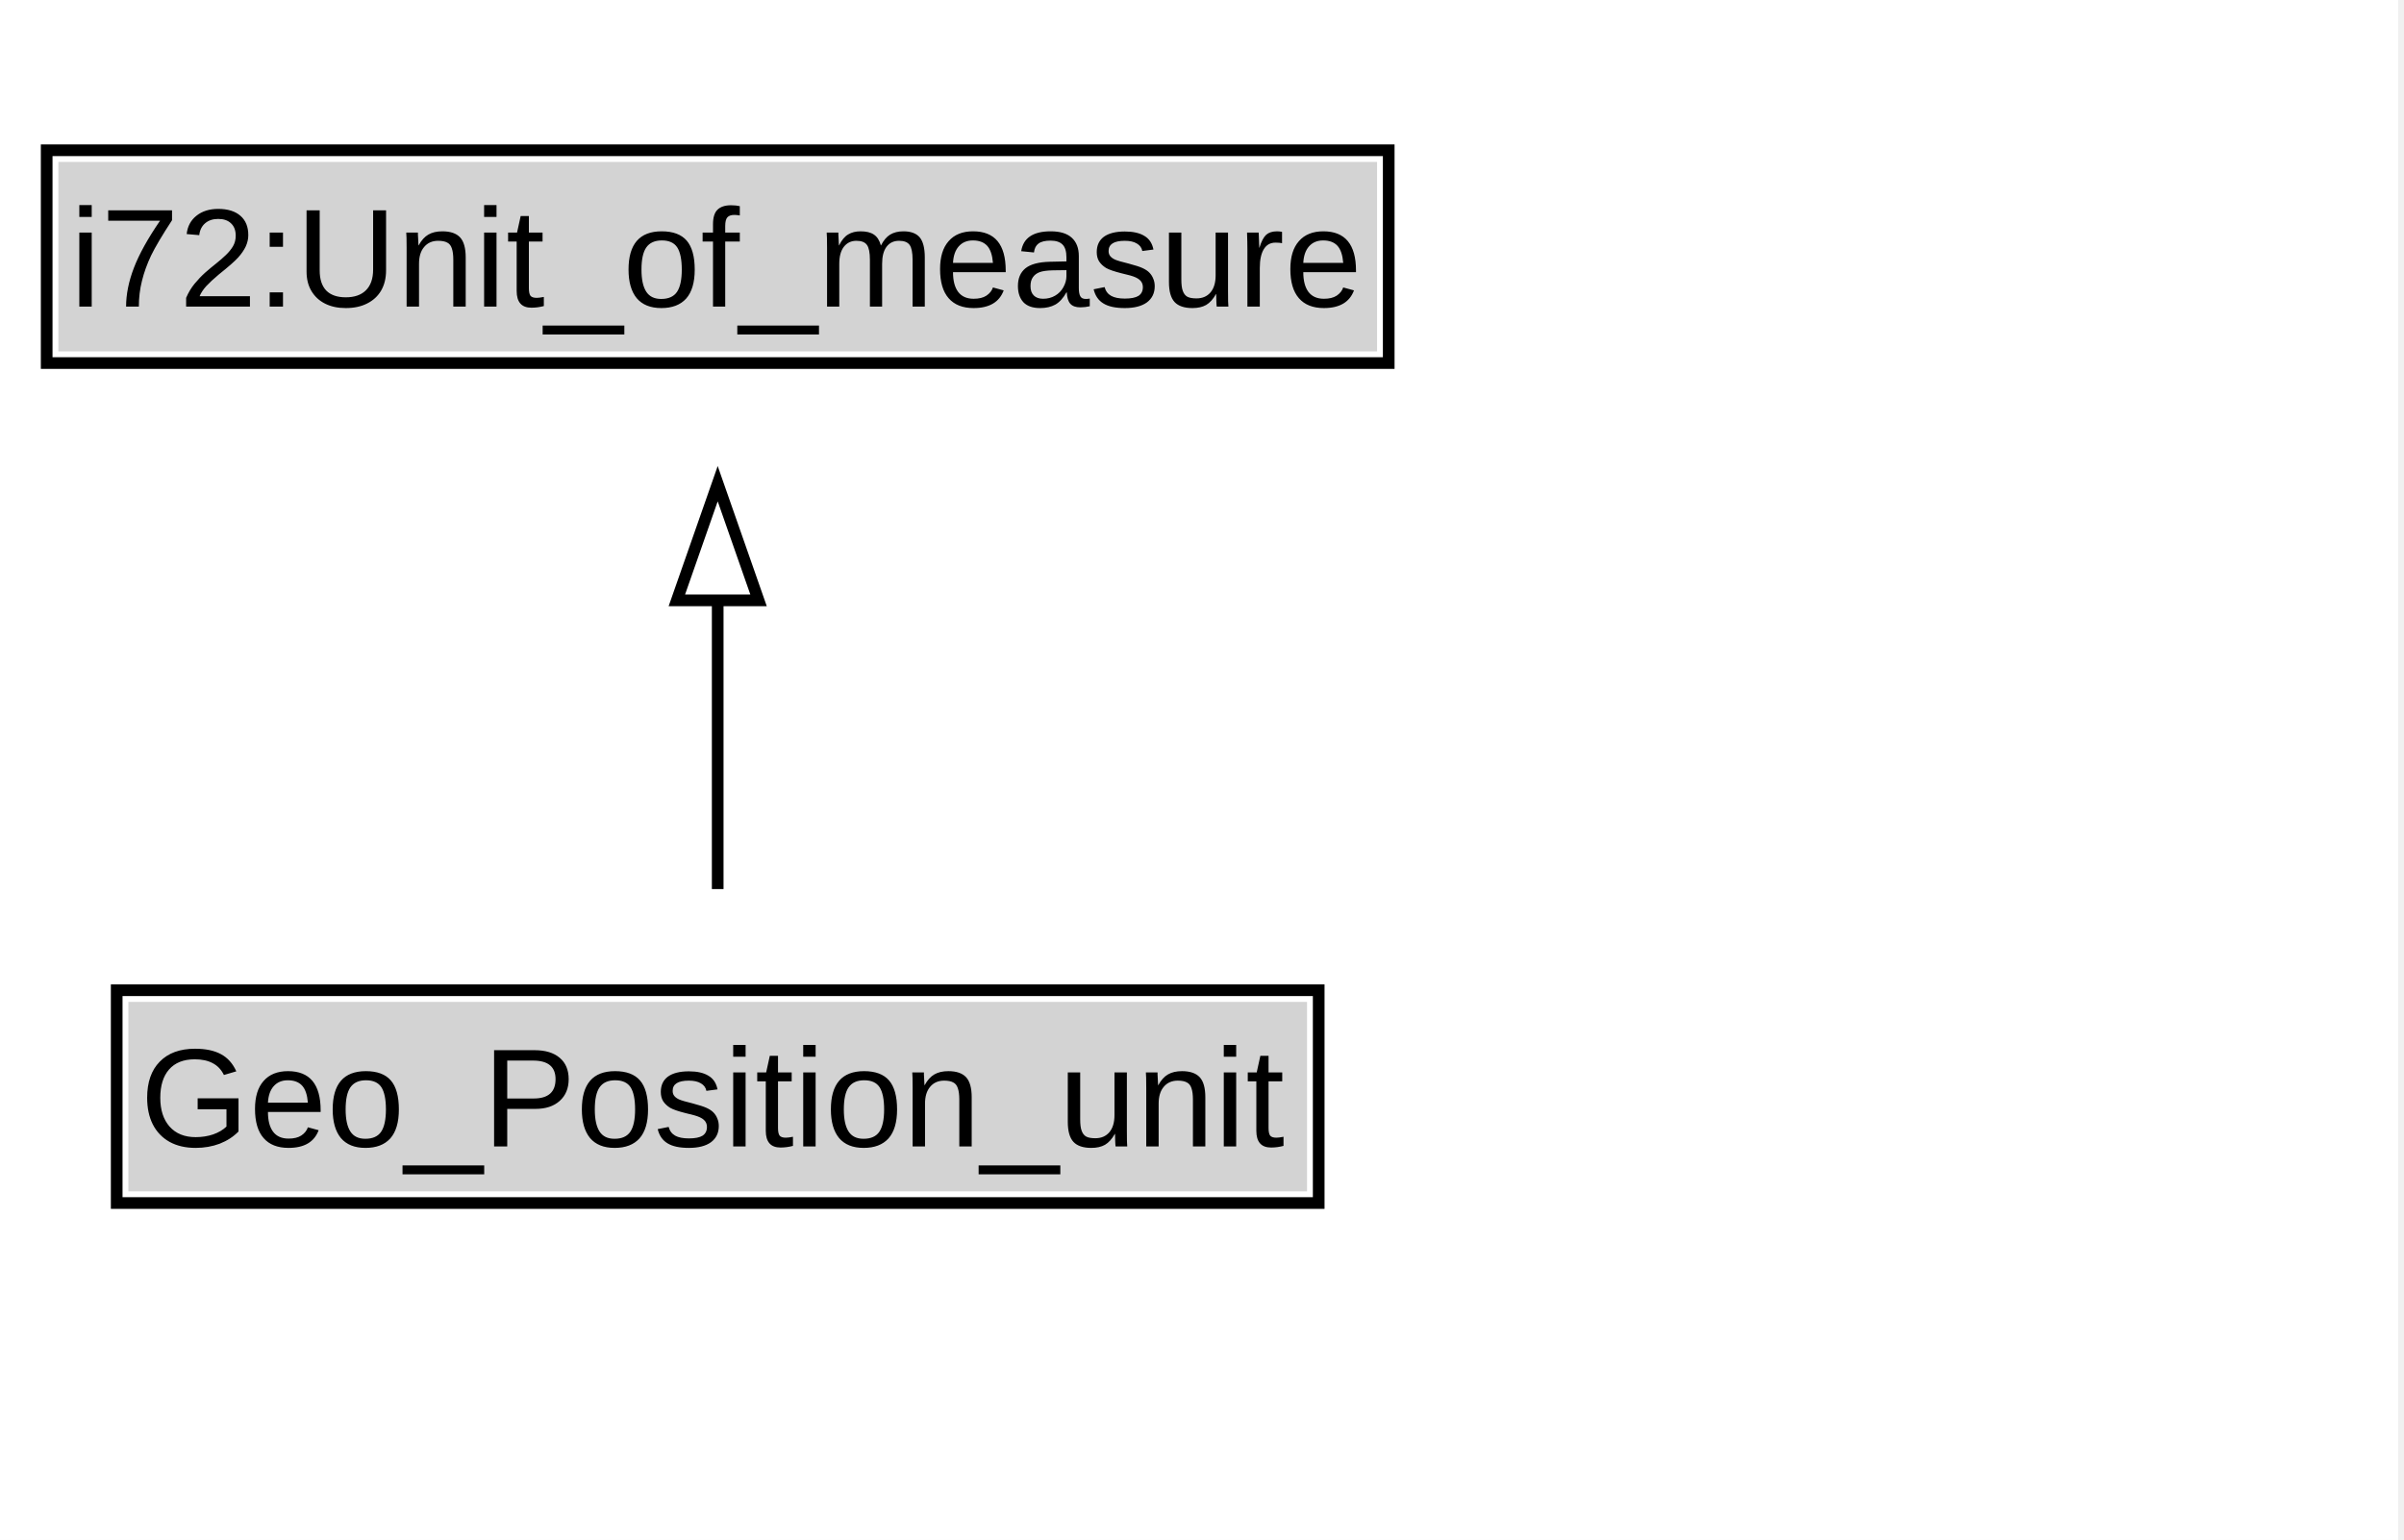
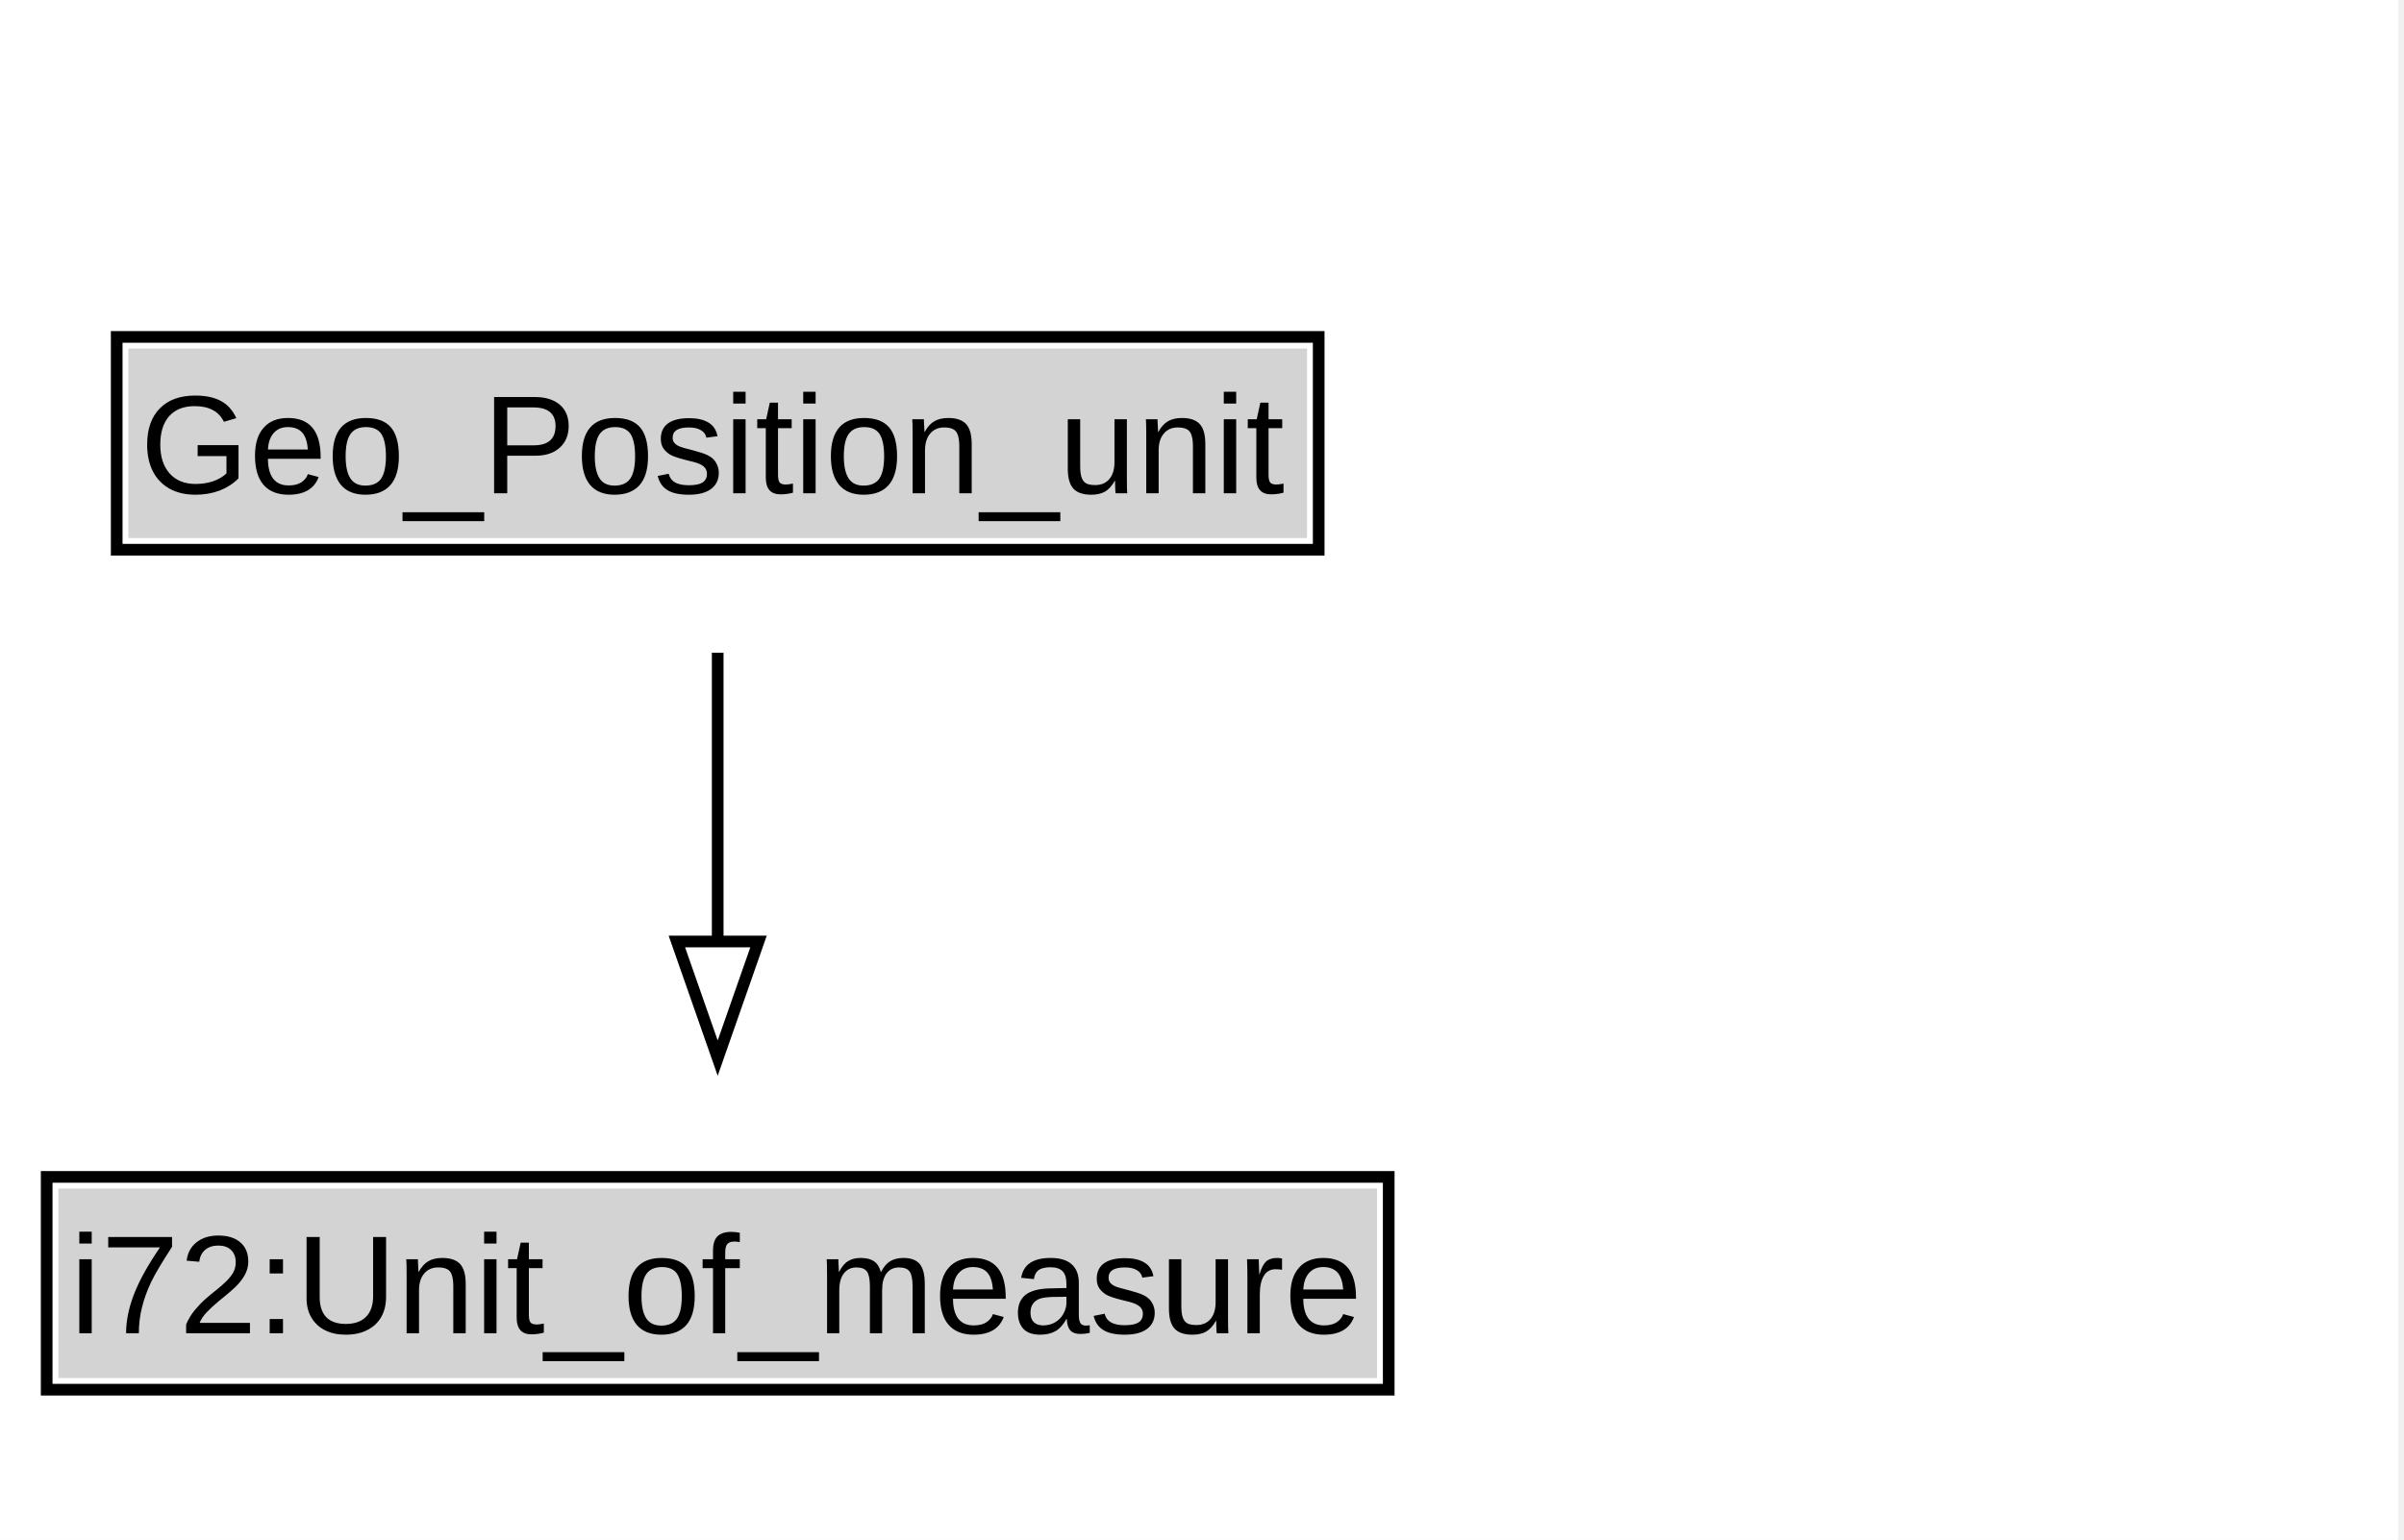
<svg xmlns="http://www.w3.org/2000/svg" xmlns:xlink="http://www.w3.org/1999/xlink" width="206pt" height="132pt" viewBox="0.00 0.00 206.00 132.00">
  <g id="graph0" class="graph" transform="scale(1 1) rotate(0) translate(4 128)">
    <polygon fill="white" stroke="none" points="-4,4 -4,-128 201.5,-128 201.5,4 -4,4" />
    <g id="clust2" class="cluster">
</g>
    <g id="node1" class="node">
      <g id="a_node1">
-         <a xlink:href="../Geo_Position_unit.md" xlink:title="&lt;TABLE&gt;">
-           <polygon fill="lightgray" stroke="none" points="7,-25.88 7,-42.12 108,-42.12 108,-25.88 7,-25.88" />
-           <text xml:space="preserve" text-anchor="start" x="8" y="-29.73" font-family="Arial" font-size="12.00">Geo_Position_unit</text>
-           <polygon fill="none" stroke="black" points="6,-24.88 6,-43.12 109,-43.12 109,-24.88 6,-24.88" />
+         <a xlink:href="../Geo_Position_unit" xlink:title="&lt;TABLE&gt;">
+           <polygon fill="lightgray" stroke="none" points="7,-81.88 7,-98.12 108,-98.12 108,-81.88 7,-81.88" />
+           <text xml:space="preserve" text-anchor="start" x="8" y="-85.72" font-family="Arial" font-size="12.00">Geo_Position_unit</text>
+           <polygon fill="none" stroke="black" points="6,-80.88 6,-99.12 109,-99.12 109,-80.88 6,-80.88" />
        </a>
      </g>
    </g>
    <g id="node3" class="node">
-       <polygon fill="lightgray" stroke="none" points="1,-97.88 1,-114.12 114,-114.12 114,-97.88 1,-97.88" />
-       <text xml:space="preserve" text-anchor="start" x="2" y="-101.72" font-family="Arial" font-size="12.00">i72:Unit_of_measure</text>
-       <polygon fill="none" stroke="black" points="0,-96.88 0,-115.12 115,-115.12 115,-96.88 0,-96.88" />
+       <g id="a_node3">
+         <a xlink:href="https://w3id.org/citydata/21972/v1/Unit_of_measure" xlink:title="&lt;TABLE&gt;">
+           <polygon fill="lightgray" stroke="none" points="1,-9.88 1,-26.12 114,-26.12 114,-9.88 1,-9.88" />
+           <text xml:space="preserve" text-anchor="start" x="2" y="-13.72" font-family="Arial" font-size="12.00">i72:Unit_of_measure</text>
+           <polygon fill="none" stroke="black" points="0,-8.88 0,-27.12 115,-27.12 115,-8.88 0,-8.88" />
+         </a>
+       </g>
    </g>
    <g id="edge1" class="edge">
-       <path fill="none" stroke="black" d="M57.5,-51.79C57.5,-59.25 57.5,-68.24 57.5,-76.69" />
-       <polygon fill="none" stroke="black" points="54,-76.54 57.5,-86.54 61,-76.54 54,-76.54" />
+       <path fill="none" stroke="black" d="M57.5,-72.05C57.5,-64.57 57.5,-55.58 57.5,-47.14" />
+       <polygon fill="none" stroke="black" points="61,-47.3 57.5,-37.3 54,-47.3 61,-47.3" />
    </g>
  </g>
</svg>
